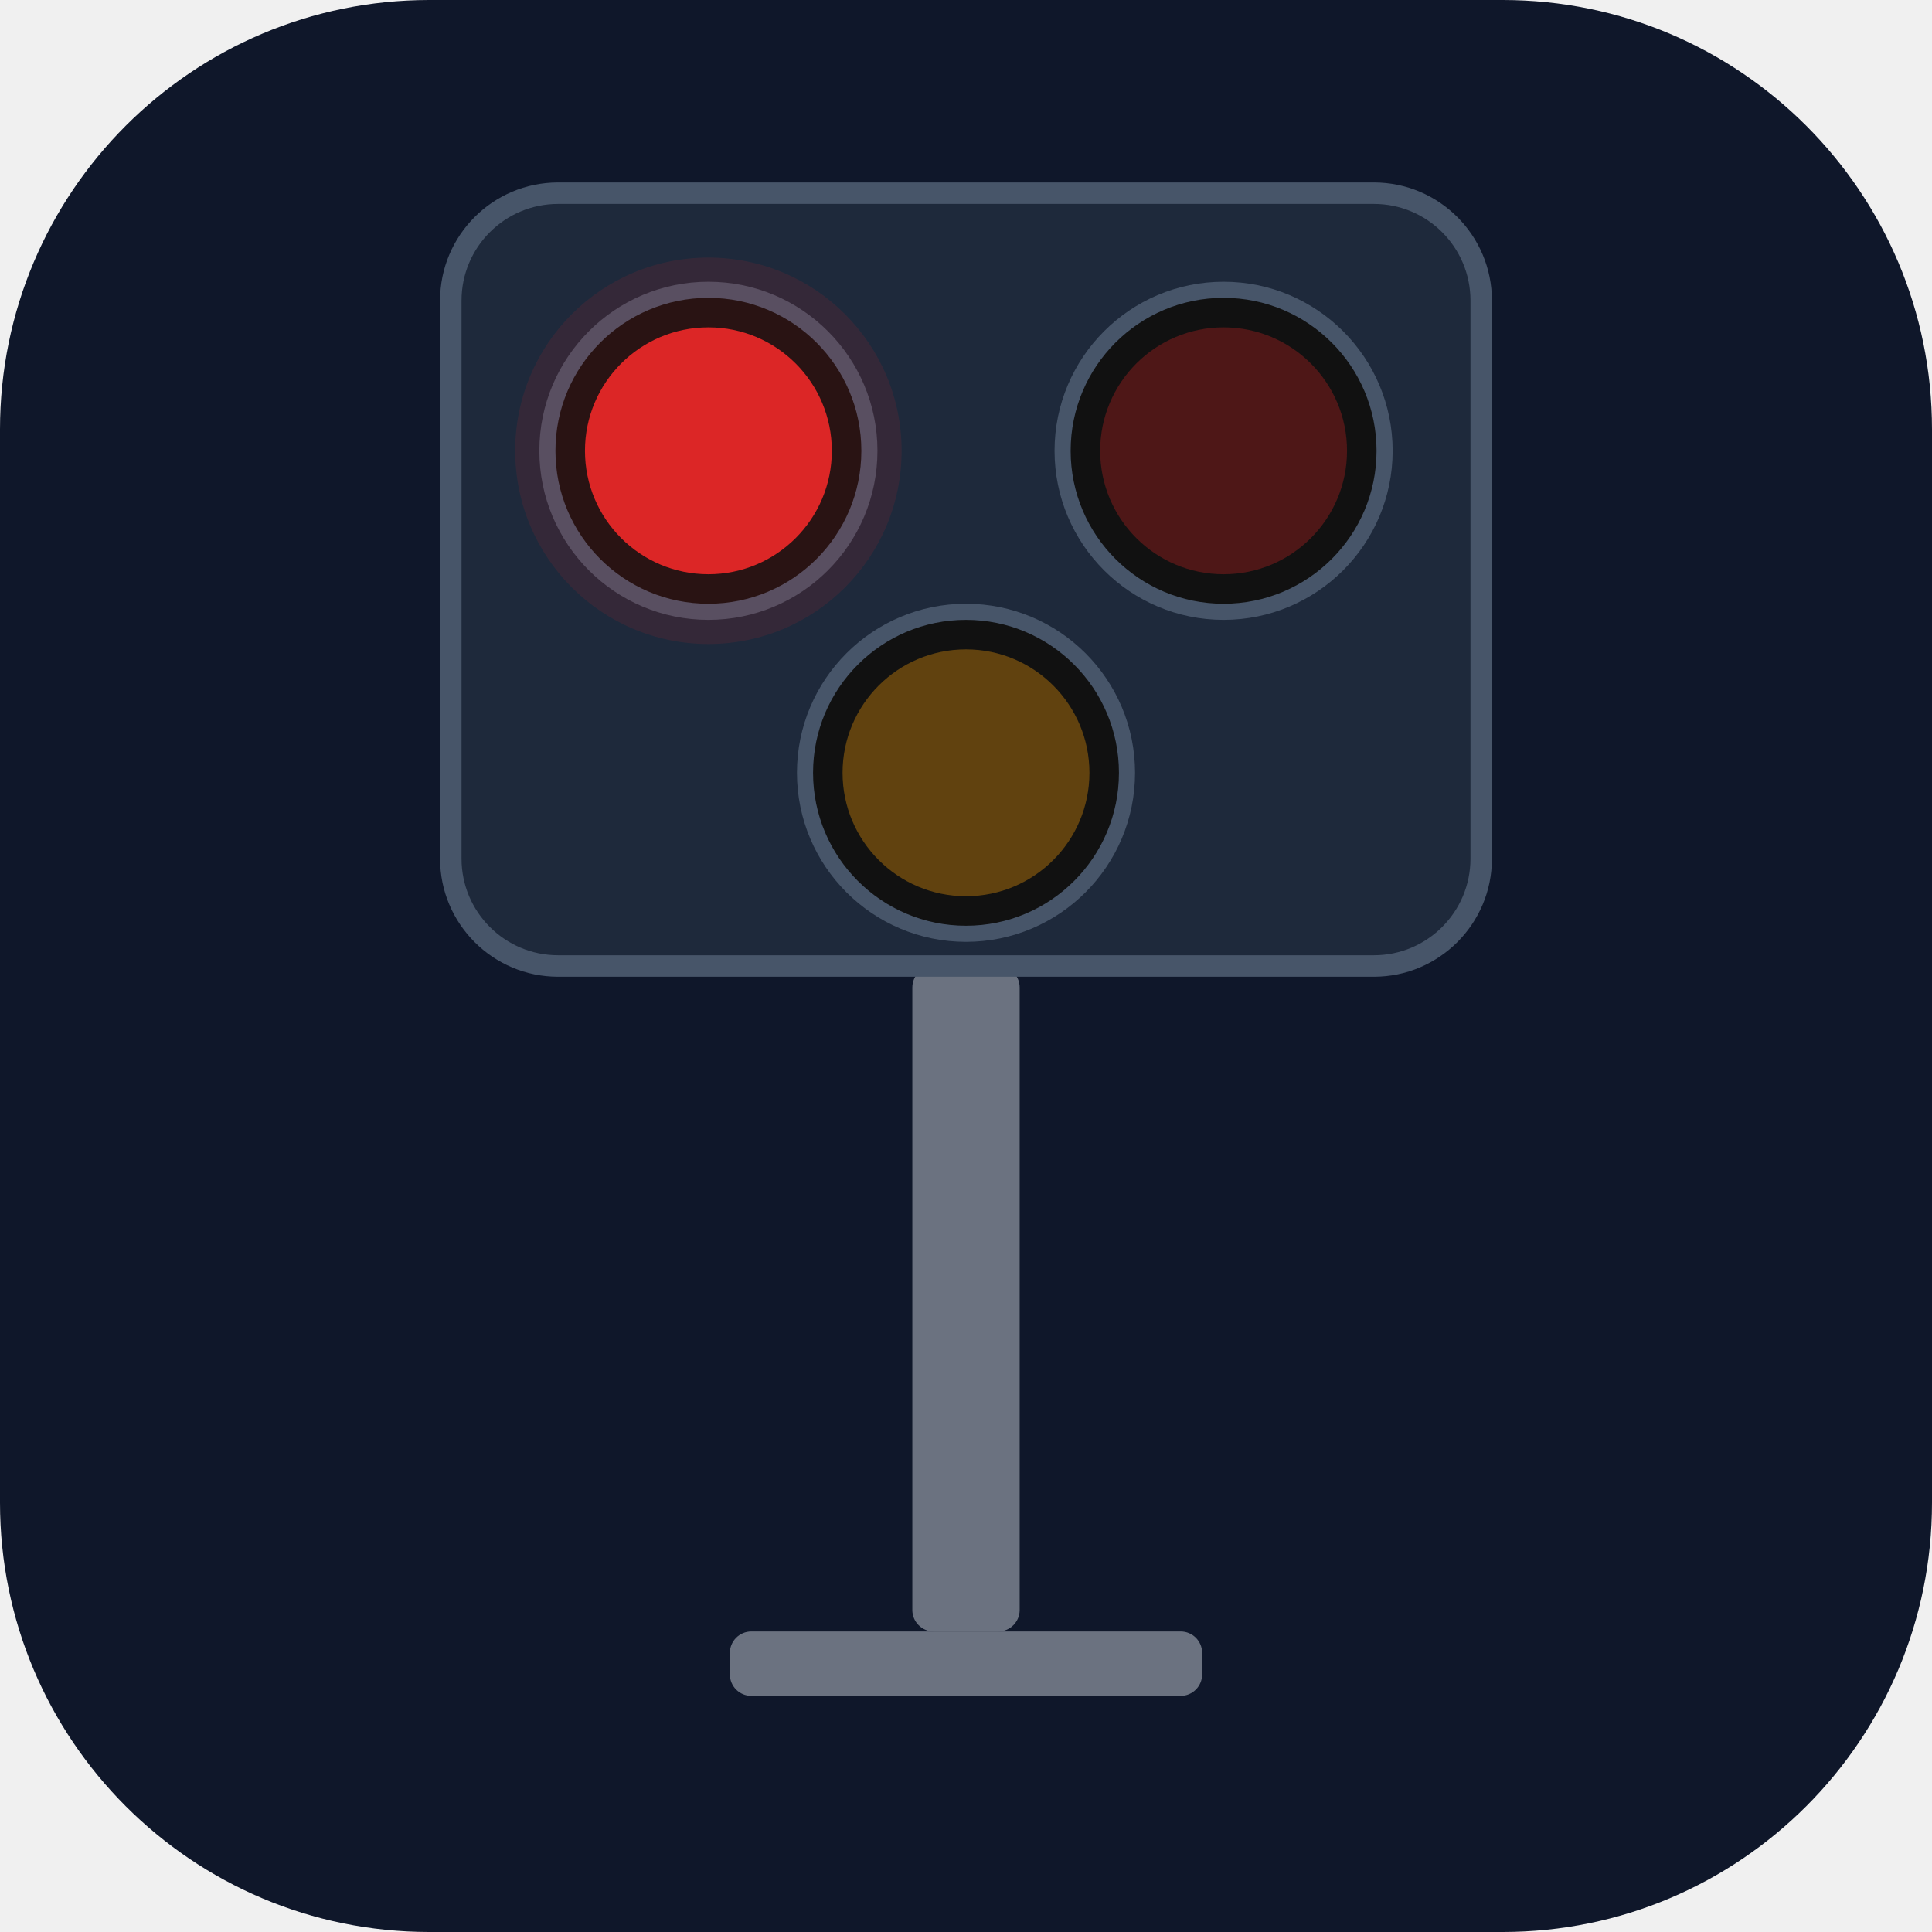
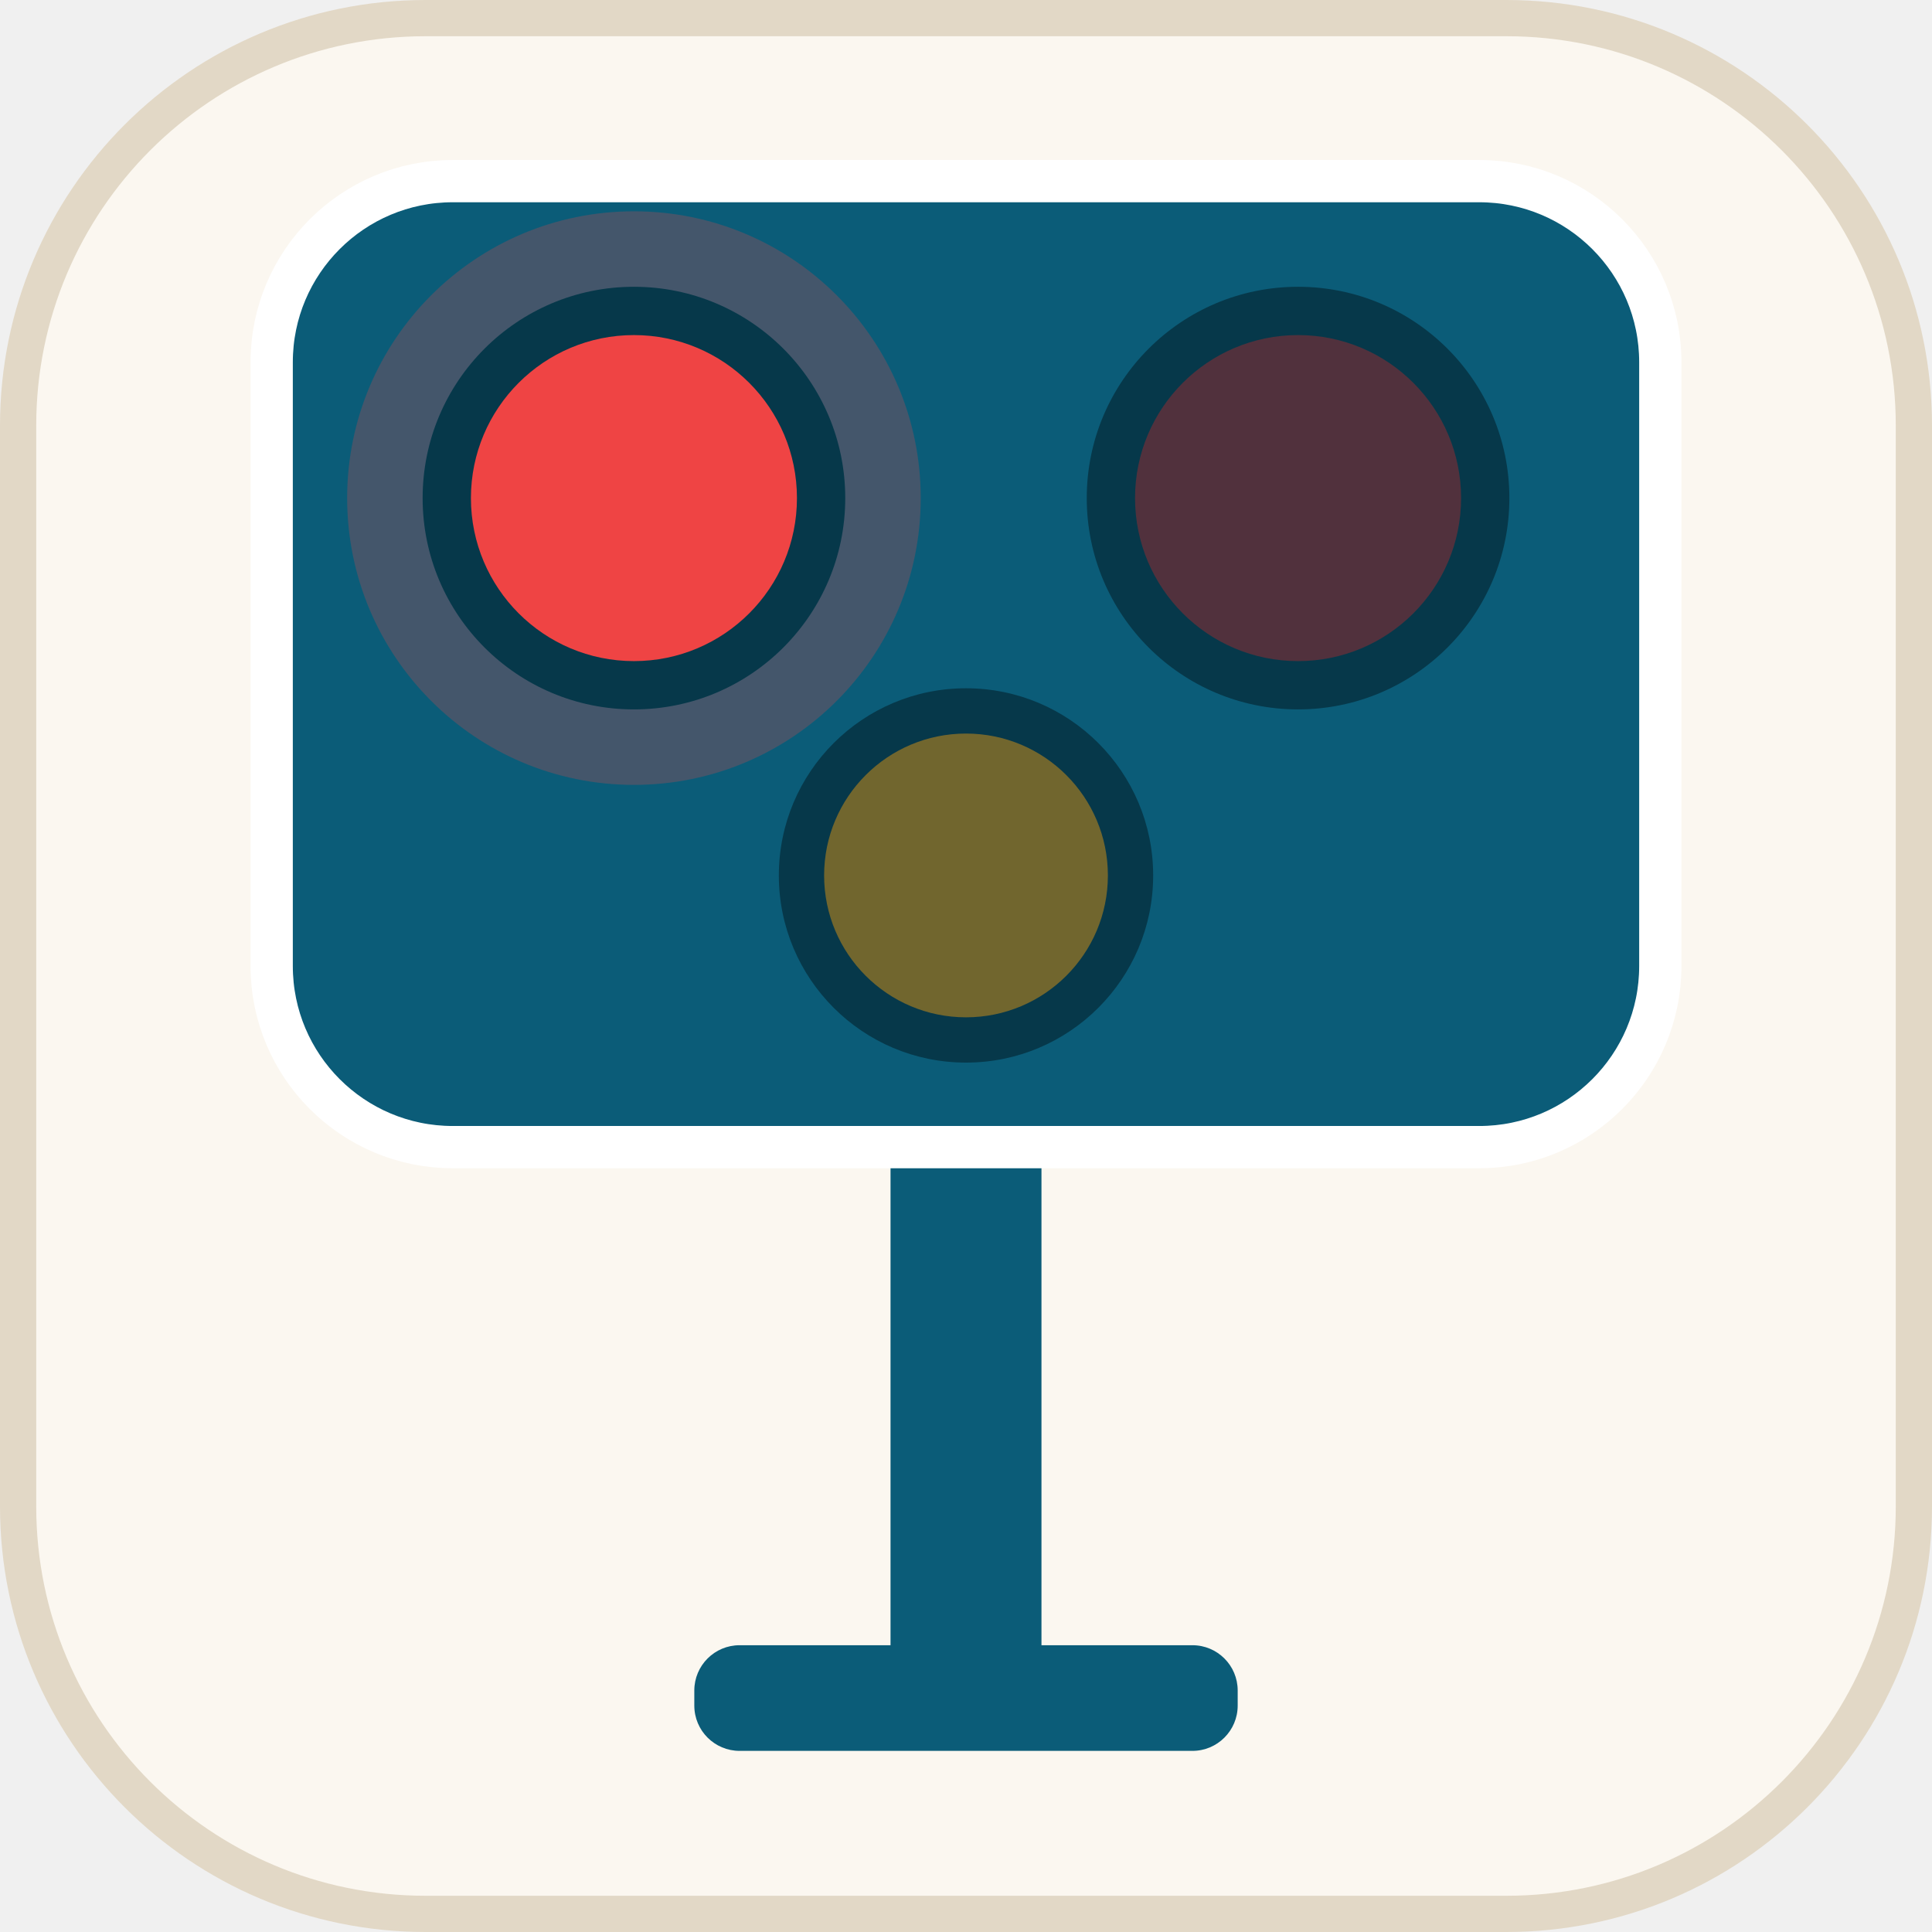
- <svg xmlns="http://www.w3.org/2000/svg" width="180" height="180" viewBox="0 0 180 180">
-   <rect width="180" height="180" rx="40" fill="#0F172A" />
-   <rect x="85" y="90" width="10" height="62" rx="2" fill="#6B7280" />
-   <rect x="68" y="152" width="44" height="6" rx="2" fill="#6B7280" />
-   <rect x="42" y="18" width="96" height="72" rx="10" fill="#1E293B" stroke="#475569" stroke-width="2" />
-   <circle cx="66" cy="42" r="15" fill="#111" stroke="#475569" stroke-width="1.5" />
-   <circle cx="66" cy="42" r="11.5" fill="#DC2626" />
-   <circle cx="66" cy="42" r="18" fill="#DC2626" opacity="0.12" />
-   <circle cx="114" cy="42" r="15" fill="#111" stroke="#475569" stroke-width="1.5" />
-   <circle cx="114" cy="42" r="11.5" fill="#DC2626" opacity="0.3" />
-   <circle cx="90" cy="72" r="15" fill="#111" stroke="#475569" stroke-width="1.5" />
-   <circle cx="90" cy="72" r="11.5" fill="#F59E0B" opacity="0.35" />
+ <svg xmlns="http://www.w3.org/2000/svg" width="64" height="64" viewBox="0 0 64 64">
+   <rect x="0.6" y="0.6" width="62.8" height="62.8" rx="13.5" fill="#FBF7F0" stroke="#E2D8C6" stroke-width="1.2" />
+   <rect x="29.5" y="37" width="5" height="18" fill="#0B5C78" />
+   <rect x="23" y="54.5" width="18" height="3.5" rx="1.5" fill="#0B5C78" />
+   <rect x="9" y="6" width="46" height="32" rx="6" fill="#0B5C78" stroke="#FFFFFF" stroke-width="1.4" />
+   <circle cx="21" cy="16.5" r="9.5" fill="#EF4444" opacity="0.25" />
+   <circle cx="21" cy="16.5" r="7" fill="#06384A" />
+   <circle cx="21" cy="16.5" r="5.4" fill="#EF4444" />
+   <circle cx="43" cy="16.5" r="7" fill="#06384A" />
+   <circle cx="43" cy="16.5" r="5.4" fill="#DC2626" opacity="0.35" />
+   <circle cx="32" cy="29" r="6.2" fill="#06384A" />
+   <circle cx="32" cy="29" r="4.7" fill="#F59E0B" opacity="0.45" />
</svg>
